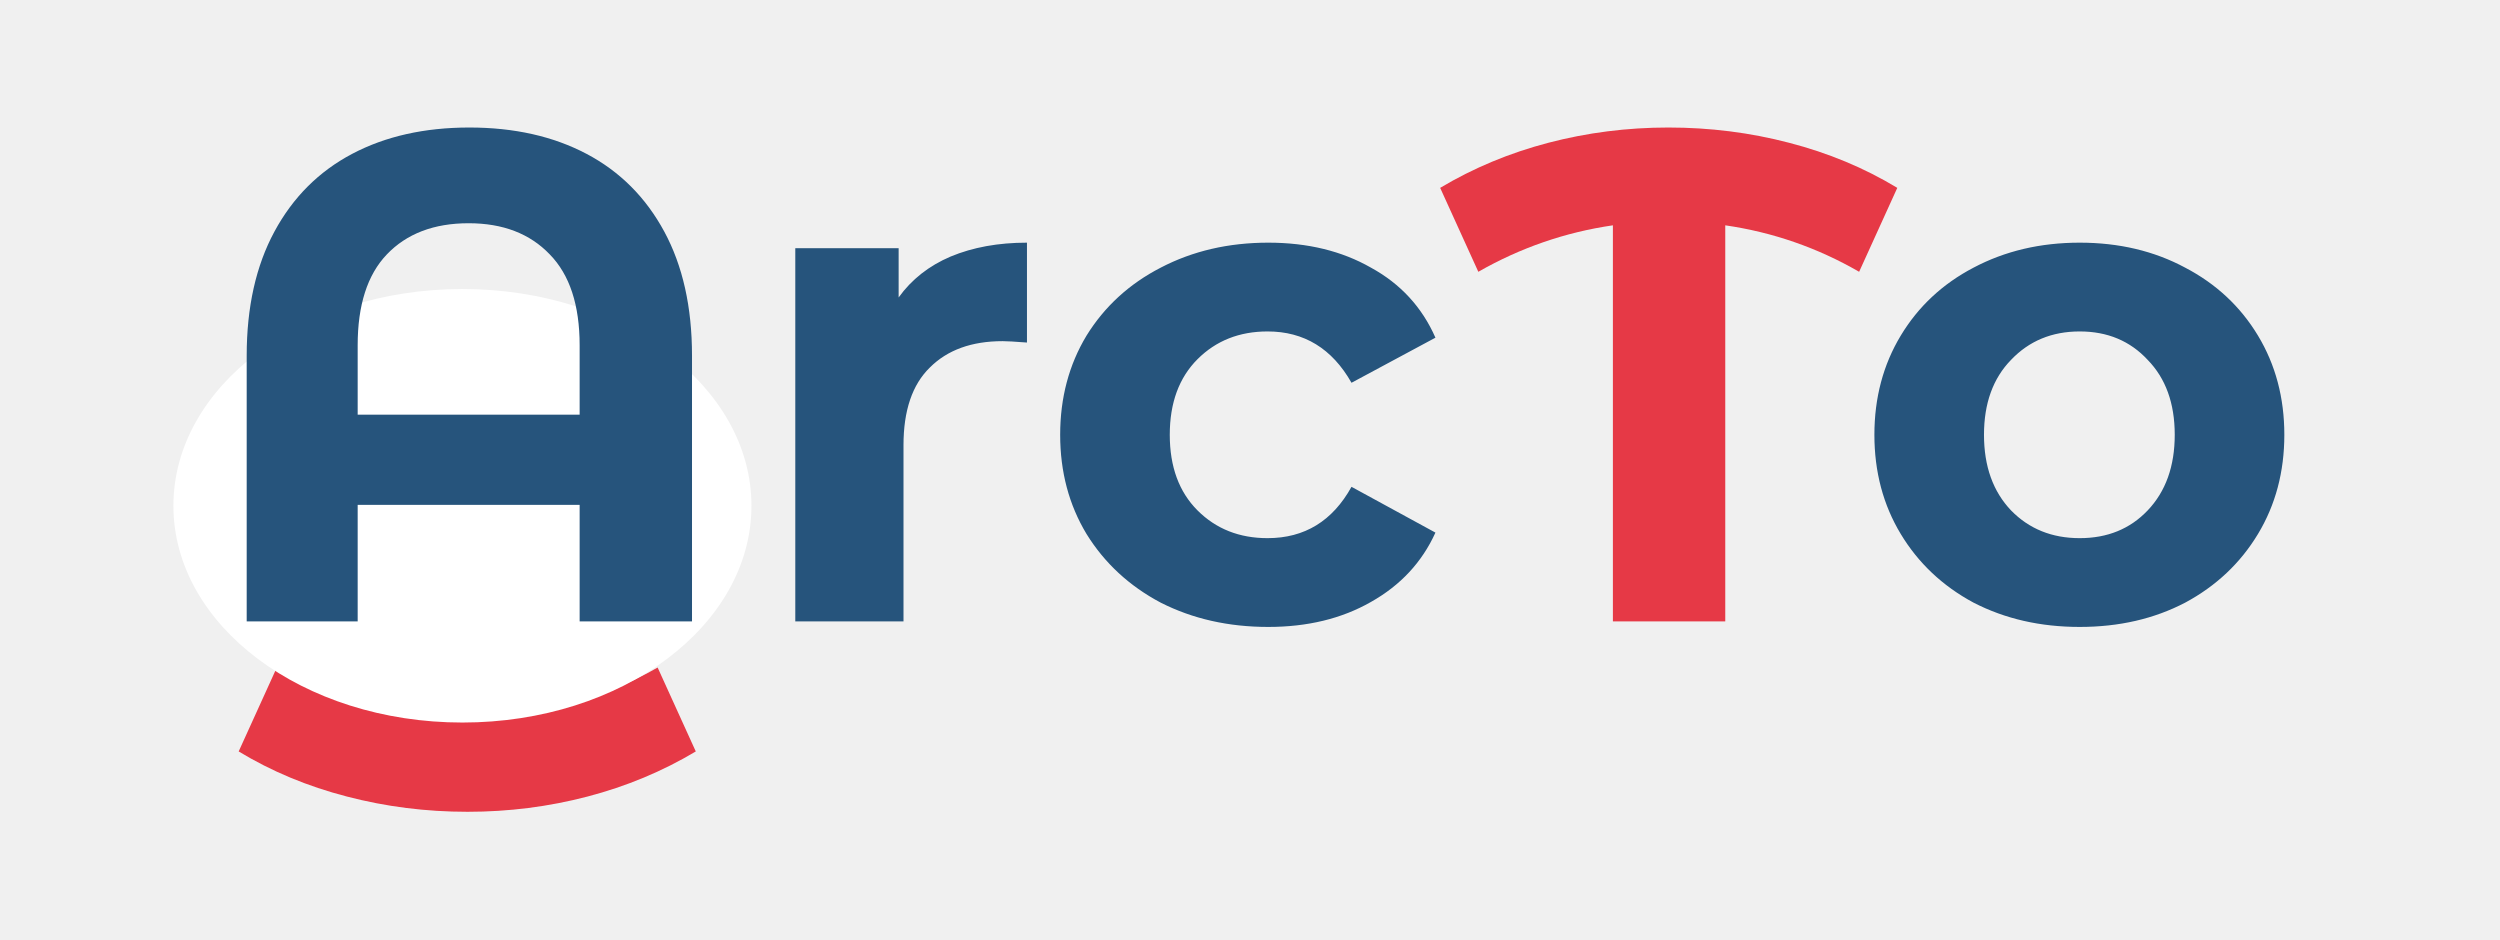
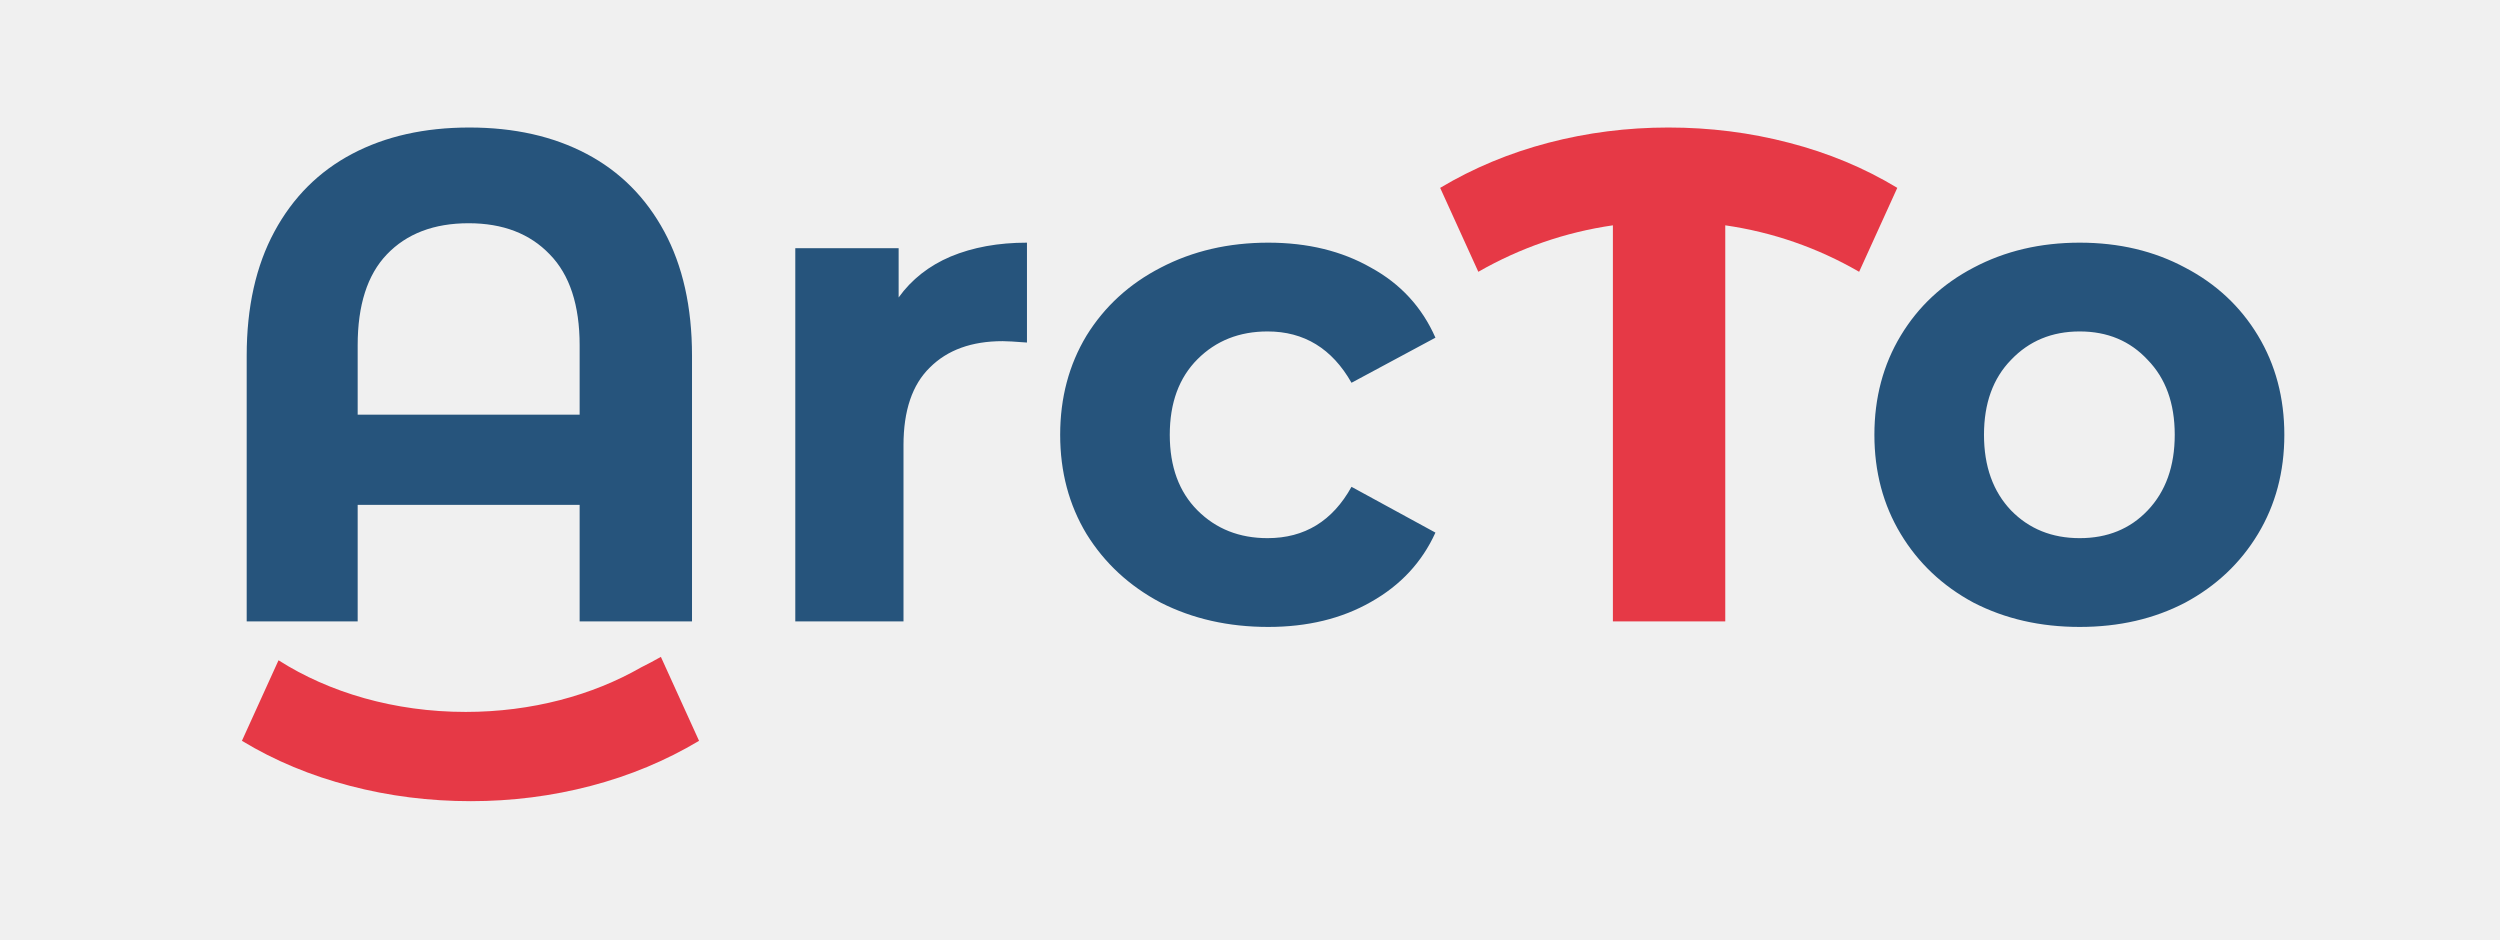
- <svg xmlns="http://www.w3.org/2000/svg" width="173" height="65" viewBox="0 0 173 65" fill="none">
-   <path d="M19.156 46.192C22.036 47.856 25.124 48.928 28.42 49.408V22H36.196V49.408C39.492 48.928 42.596 47.856 45.508 46.192L48.148 52C45.844 53.376 43.348 54.416 40.66 55.12C37.972 55.824 35.204 56.176 32.356 56.176C29.476 56.176 26.692 55.824 24.004 55.12C21.284 54.416 18.788 53.376 16.516 52L19.156 46.192Z" fill="#E63946" />
-   <path d="M32 50C43.046 50 52 43.284 52 35C52 26.716 43.046 20 32 20C20.954 20 12 26.716 12 35C12 43.284 20.954 50 32 50Z" fill="white" />
-   <path d="M32.479 8.824C35.583 8.824 38.287 9.432 40.591 10.648C42.895 11.864 44.687 13.656 45.967 16.024C47.247 18.392 47.887 21.256 47.887 24.616V43H40.111V34.936H24.751V43H17.071V24.616C17.071 21.256 17.711 18.392 18.991 16.024C20.271 13.656 22.063 11.864 24.367 10.648C26.671 9.432 29.375 8.824 32.479 8.824ZM40.111 28.696V23.896C40.111 21.112 39.423 19.016 38.047 17.608C36.671 16.168 34.799 15.448 32.431 15.448C30.031 15.448 28.143 16.168 26.767 17.608C25.423 19.016 24.751 21.112 24.751 23.896V28.696H40.111ZM62.186 20.584C63.082 19.336 64.282 18.392 65.786 17.752C67.322 17.112 69.082 16.792 71.066 16.792V23.704C70.234 23.64 69.674 23.608 69.386 23.608C67.242 23.608 65.562 24.216 64.346 25.432C63.13 26.616 62.522 28.408 62.522 30.808V43H55.034V17.176H62.186V20.584ZM87.764 43.384C85.012 43.384 82.532 42.824 80.324 41.704C78.148 40.552 76.436 38.968 75.188 36.952C73.972 34.936 73.364 32.648 73.364 30.088C73.364 27.528 73.972 25.24 75.188 23.224C76.436 21.208 78.148 19.64 80.324 18.52C82.532 17.368 85.012 16.792 87.764 16.792C90.484 16.792 92.852 17.368 94.868 18.52C96.916 19.64 98.404 21.256 99.332 23.368L93.524 26.488C92.18 24.12 90.244 22.936 87.716 22.936C85.764 22.936 84.148 23.576 82.868 24.856C81.588 26.136 80.948 27.88 80.948 30.088C80.948 32.296 81.588 34.04 82.868 35.32C84.148 36.6 85.764 37.24 87.716 37.24C90.276 37.24 92.212 36.056 93.524 33.688L99.332 36.856C98.404 38.904 96.916 40.504 94.868 41.656C92.852 42.808 90.484 43.384 87.764 43.384ZM143.916 43.384C141.196 43.384 138.748 42.824 136.572 41.704C134.428 40.552 132.748 38.968 131.532 36.952C130.316 34.936 129.708 32.648 129.708 30.088C129.708 27.528 130.316 25.24 131.532 23.224C132.748 21.208 134.428 19.64 136.572 18.52C138.748 17.368 141.196 16.792 143.916 16.792C146.636 16.792 149.068 17.368 151.212 18.52C153.356 19.64 155.036 21.208 156.252 23.224C157.468 25.24 158.076 27.528 158.076 30.088C158.076 32.648 157.468 34.936 156.252 36.952C155.036 38.968 153.356 40.552 151.212 41.704C149.068 42.824 146.636 43.384 143.916 43.384ZM143.916 37.24C145.836 37.24 147.404 36.6 148.62 35.32C149.868 34.008 150.492 32.264 150.492 30.088C150.492 27.912 149.868 26.184 148.62 24.904C147.404 23.592 145.836 22.936 143.916 22.936C141.996 22.936 140.412 23.592 139.164 24.904C137.916 26.184 137.292 27.912 137.292 30.088C137.292 32.264 137.916 34.008 139.164 35.32C140.412 36.6 141.996 37.24 143.916 37.24Z" fill="#26547C" />
-   <path d="M128.652 18.808C125.772 17.144 122.684 16.072 119.388 15.592V43H111.612V15.592C108.316 16.072 105.212 17.144 102.3 18.808L99.659 13C101.964 11.624 104.46 10.584 107.148 9.88C109.836 9.176 112.604 8.824 115.452 8.824C118.332 8.824 121.116 9.176 123.804 9.88C126.524 10.584 129.02 11.624 131.292 13L128.652 18.808Z" fill="#E63946" />
+ <svg xmlns="http://www.w3.org/2000/svg" width="173" height="65" viewBox="0 0 173 65" fill="none" version="1.1" id="svg4">
+   <defs id="defs4" />
+   <path d="m 44.368,46.181 c -3.367,1.933 -7.575,3.084 -12.143,3.084 -4.941,0 -9.461,-1.347 -12.951,-3.574 l -2.533,5.574 c 2.272,1.376 4.768,2.415 7.488,3.119 2.688,0.704 5.472,1.057 8.352,1.057 2.848,0 5.617,-0.353 8.305,-1.057 2.688,-0.704 5.184,-1.743 7.488,-3.119 l -2.641,-5.809 c -0.45,0.257 -0.906,0.496 -1.365,0.725 z" style="fill:#e63946" id="path6" />
+   <path d="M32.479 8.824C35.583 8.824 38.287 9.432 40.591 10.648C42.895 11.864 44.687 13.656 45.967 16.024C47.247 18.392 47.887 21.256 47.887 24.616V43H40.111V34.936H24.751V43H17.071V24.616C17.071 21.256 17.711 18.392 18.991 16.024C20.271 13.656 22.063 11.864 24.367 10.648C26.671 9.432 29.375 8.824 32.479 8.824ZM40.111 28.696V23.896C40.111 21.112 39.423 19.016 38.047 17.608C36.671 16.168 34.799 15.448 32.431 15.448C30.031 15.448 28.143 16.168 26.767 17.608C25.423 19.016 24.751 21.112 24.751 23.896V28.696H40.111ZM62.186 20.584C63.082 19.336 64.282 18.392 65.786 17.752C67.322 17.112 69.082 16.792 71.066 16.792V23.704C70.234 23.64 69.674 23.608 69.386 23.608C67.242 23.608 65.562 24.216 64.346 25.432C63.13 26.616 62.522 28.408 62.522 30.808V43H55.034V17.176H62.186V20.584ZM87.764 43.384C85.012 43.384 82.532 42.824 80.324 41.704C78.148 40.552 76.436 38.968 75.188 36.952C73.972 34.936 73.364 32.648 73.364 30.088C73.364 27.528 73.972 25.24 75.188 23.224C76.436 21.208 78.148 19.64 80.324 18.52C82.532 17.368 85.012 16.792 87.764 16.792C90.484 16.792 92.852 17.368 94.868 18.52C96.916 19.64 98.404 21.256 99.332 23.368L93.524 26.488C92.18 24.12 90.244 22.936 87.716 22.936C85.764 22.936 84.148 23.576 82.868 24.856C81.588 26.136 80.948 27.88 80.948 30.088C80.948 32.296 81.588 34.04 82.868 35.32C84.148 36.6 85.764 37.24 87.716 37.24C90.276 37.24 92.212 36.056 93.524 33.688L99.332 36.856C98.404 38.904 96.916 40.504 94.868 41.656C92.852 42.808 90.484 43.384 87.764 43.384ZM143.916 43.384C141.196 43.384 138.748 42.824 136.572 41.704C134.428 40.552 132.748 38.968 131.532 36.952C130.316 34.936 129.708 32.648 129.708 30.088C129.708 27.528 130.316 25.24 131.532 23.224C132.748 21.208 134.428 19.64 136.572 18.52C138.748 17.368 141.196 16.792 143.916 16.792C146.636 16.792 149.068 17.368 151.212 18.52C153.356 19.64 155.036 21.208 156.252 23.224C157.468 25.24 158.076 27.528 158.076 30.088C158.076 32.648 157.468 34.936 156.252 36.952C155.036 38.968 153.356 40.552 151.212 41.704C149.068 42.824 146.636 43.384 143.916 43.384ZM143.916 37.24C145.836 37.24 147.404 36.6 148.62 35.32C149.868 34.008 150.492 32.264 150.492 30.088C150.492 27.912 149.868 26.184 148.62 24.904C147.404 23.592 145.836 22.936 143.916 22.936C141.996 22.936 140.412 23.592 139.164 24.904C137.916 26.184 137.292 27.912 137.292 30.088C137.292 32.264 137.916 34.008 139.164 35.32C140.412 36.6 141.996 37.24 143.916 37.24Z" fill="#26547C" id="path3" />
+   <path d="M128.652 18.808C125.772 17.144 122.684 16.072 119.388 15.592V43H111.612V15.592C108.316 16.072 105.212 17.144 102.3 18.808L99.659 13C101.964 11.624 104.46 10.584 107.148 9.88C109.836 9.176 112.604 8.824 115.452 8.824C118.332 8.824 121.116 9.176 123.804 9.88C126.524 10.584 129.02 11.624 131.292 13L128.652 18.808Z" fill="#E63946" id="path4" />
</svg>
